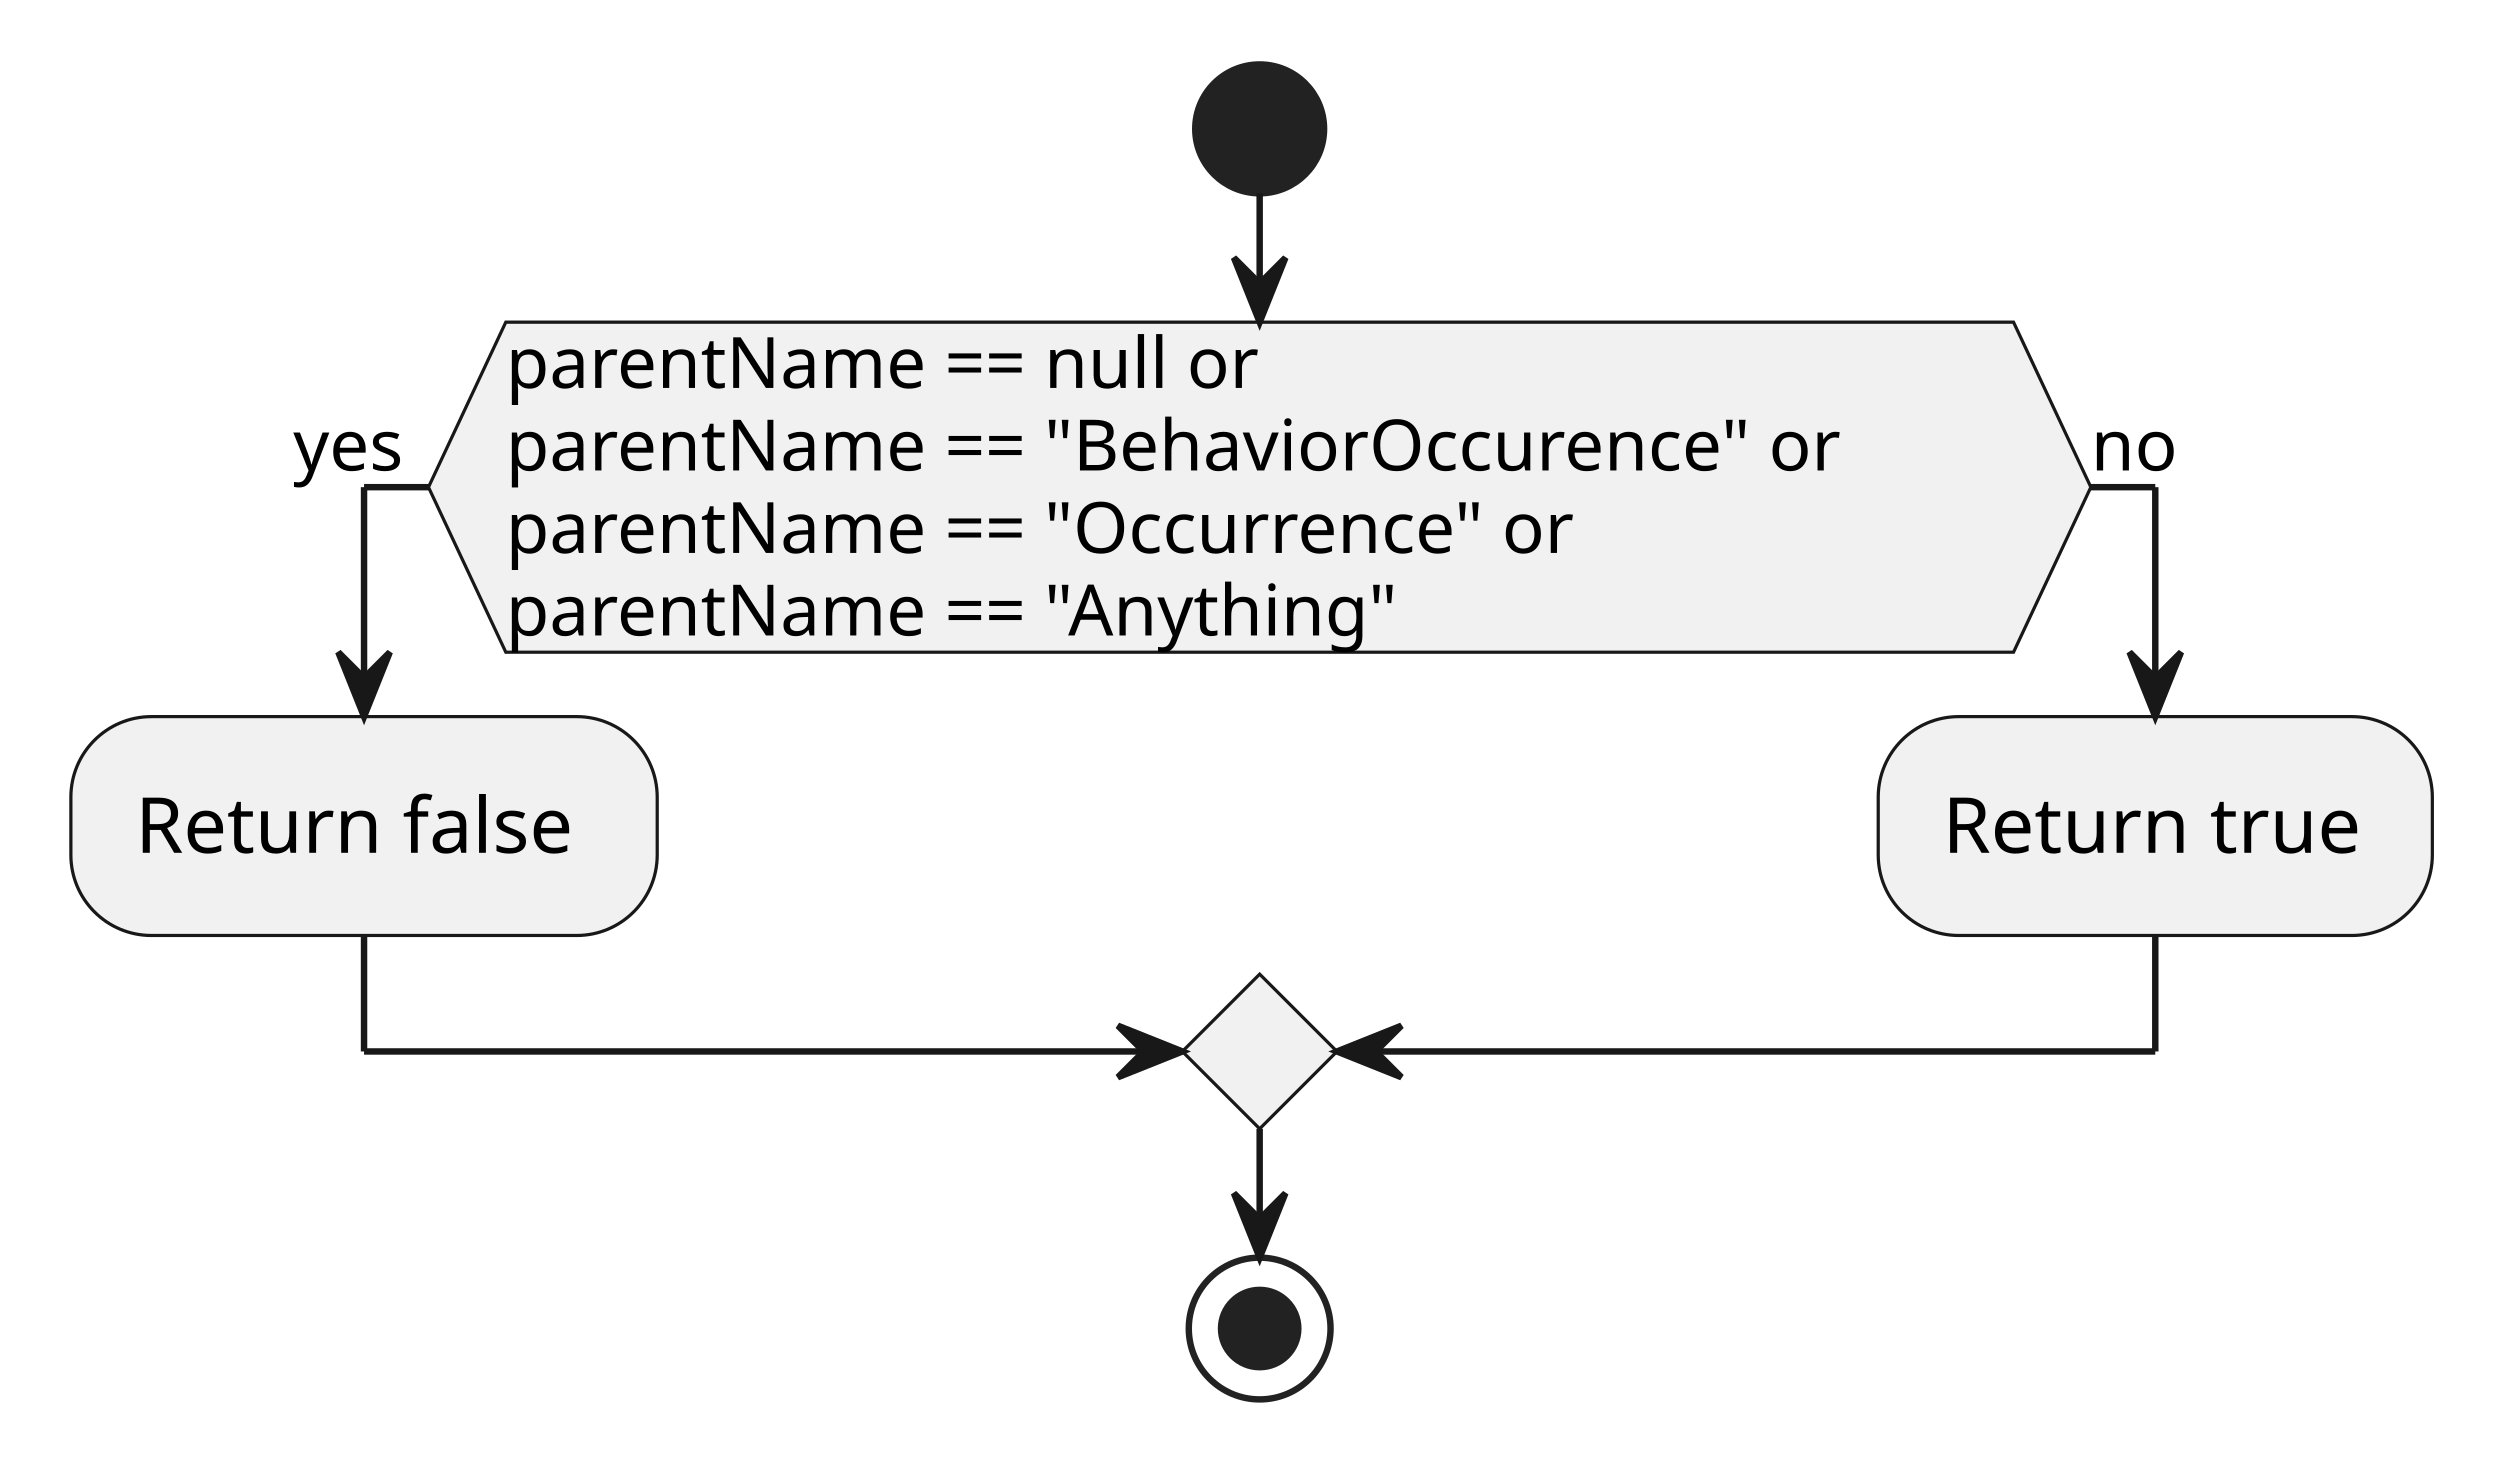
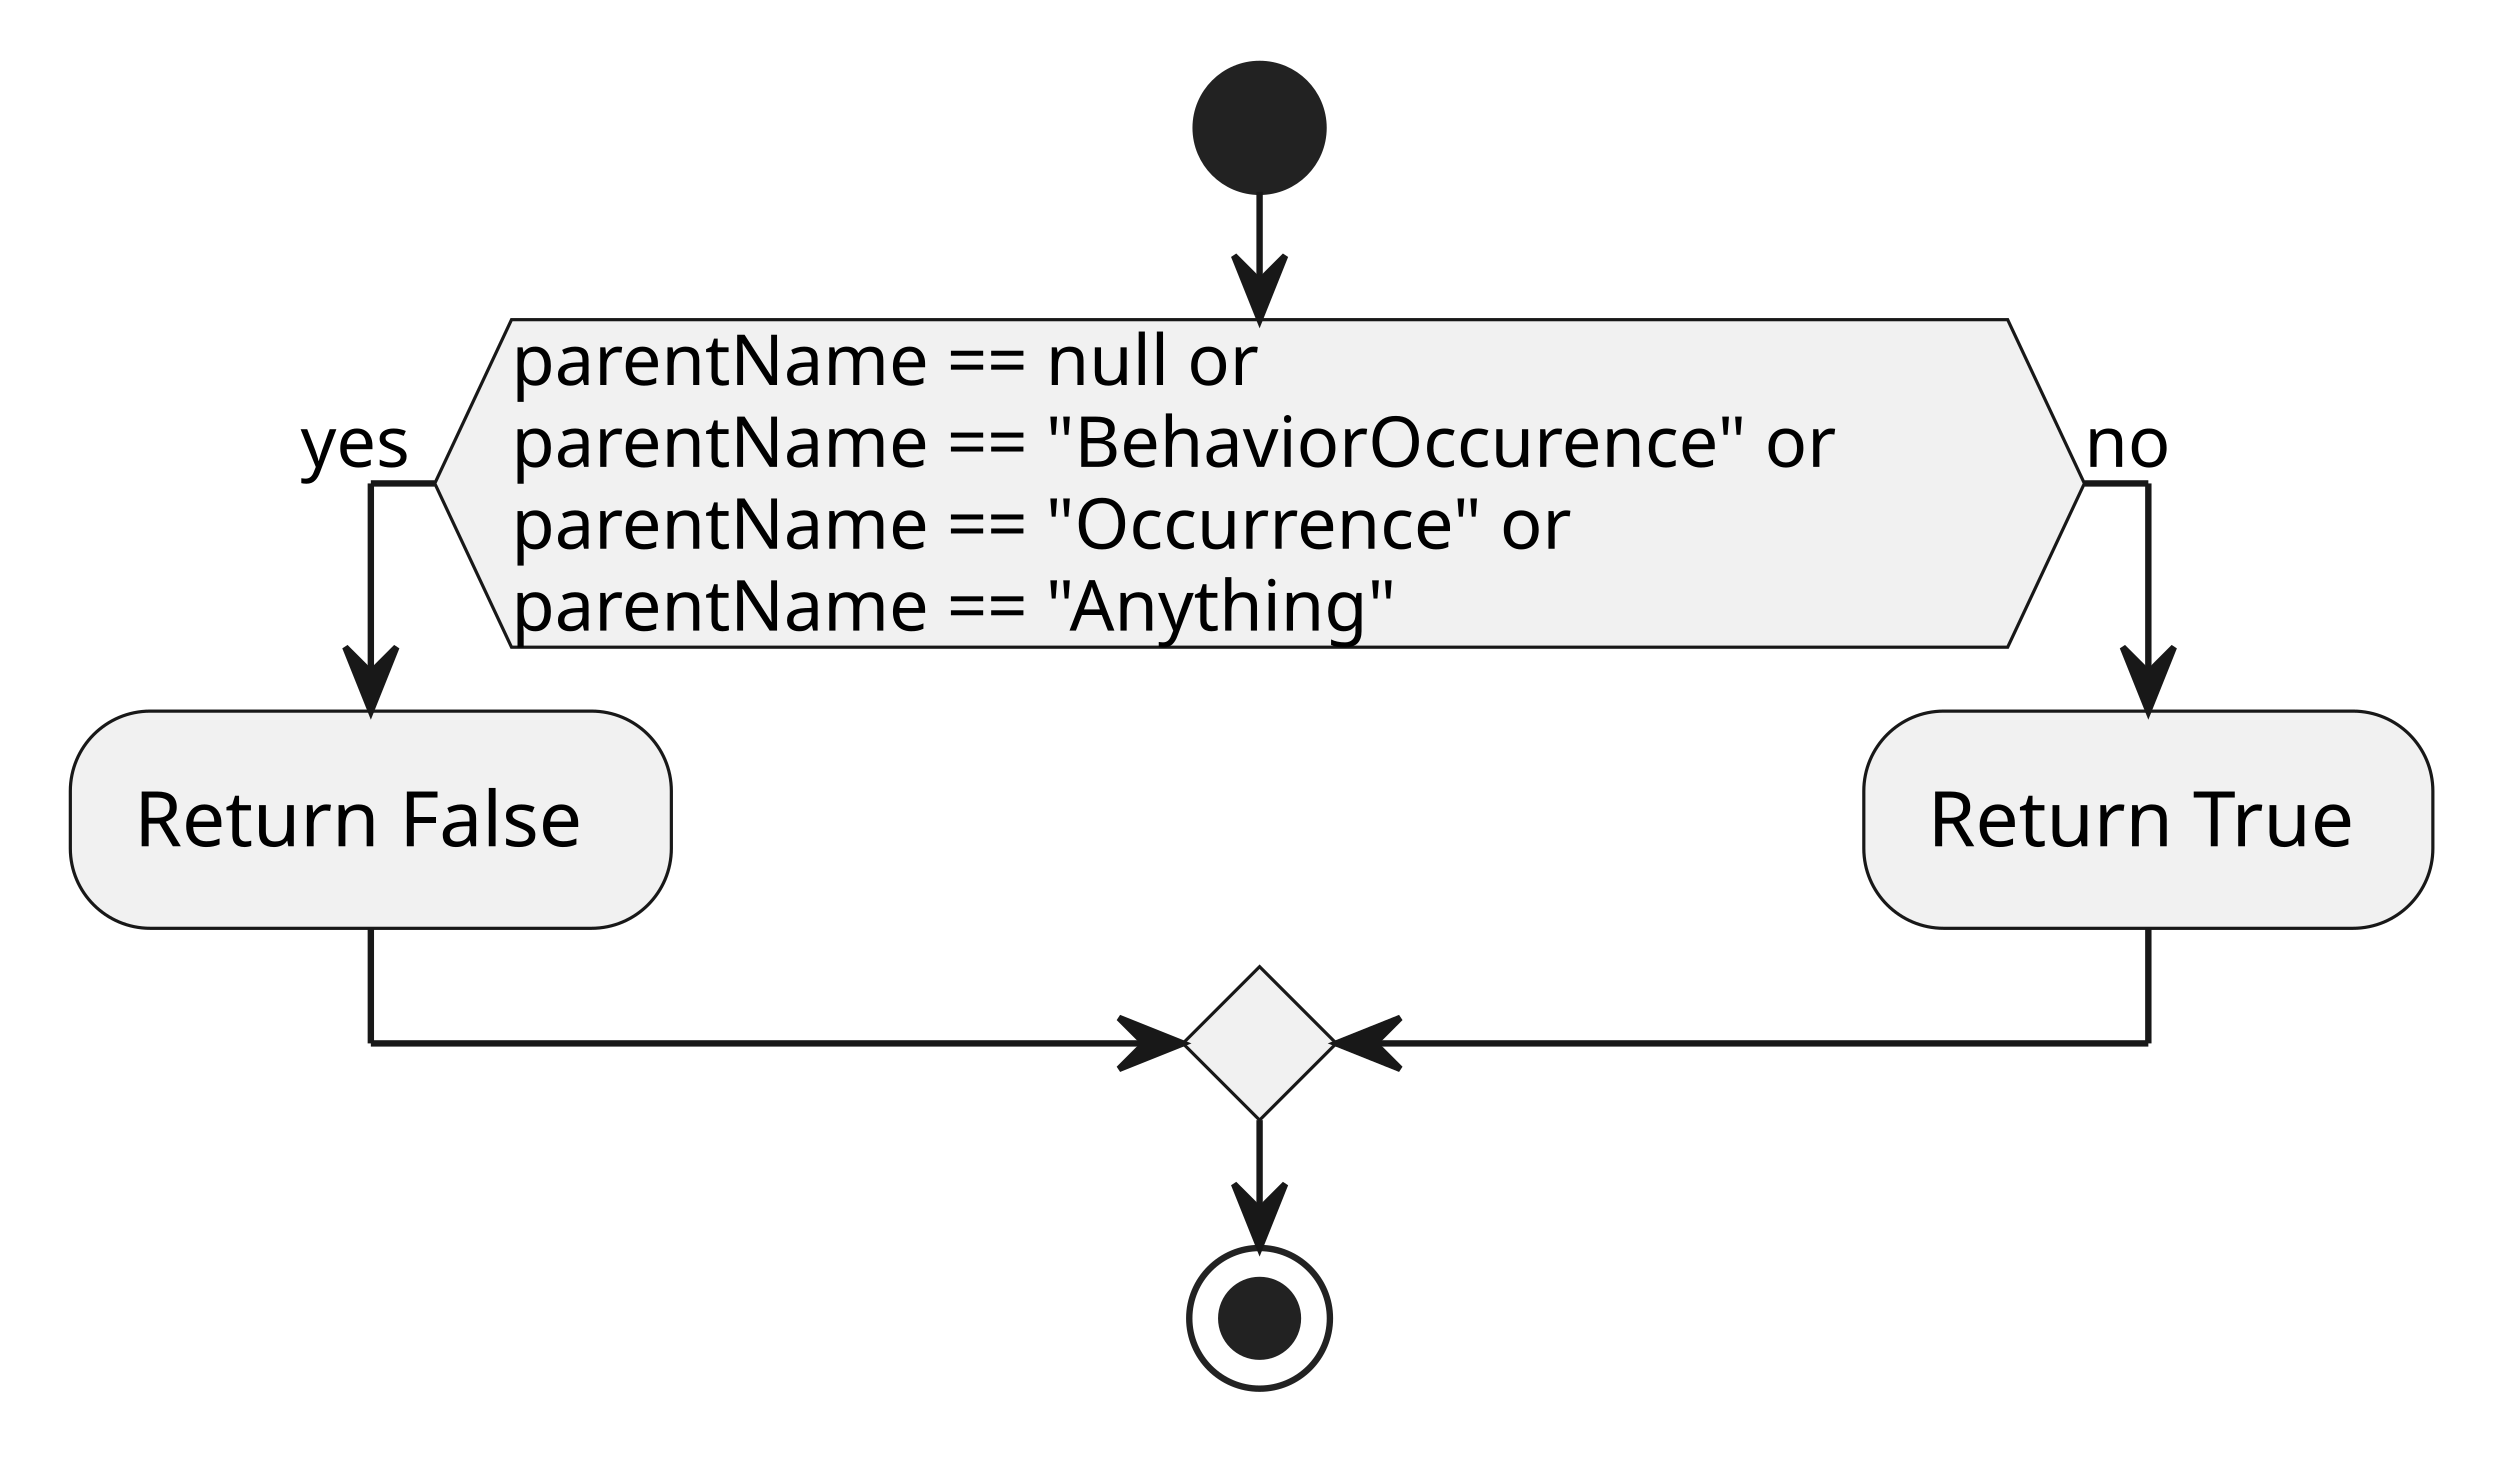
- <svg xmlns="http://www.w3.org/2000/svg" contentStyleType="text/css" height="228px" preserveAspectRatio="none" style="width:388px;height:228px;background:#FFFFFF;" version="1.1" viewBox="0 0 388 228" width="388px" zoomAndPan="magnify">
+ <svg xmlns="http://www.w3.org/2000/svg" contentStyleType="text/css" height="228px" preserveAspectRatio="none" style="width:391px;height:228px;background:#FFFFFF;" version="1.1" viewBox="0 0 391 228" width="391px" zoomAndPan="magnify">
  <defs />
  <g>
-     <ellipse cx="195.5" cy="20" fill="#222222" rx="10" ry="10" style="stroke:#222222;stroke-width:1.0;" />
-     <polygon fill="#F1F1F1" points="78.5,50,312.5,50,324.5,75.609,312.5,101.219,78.5,101.219,66.5,75.609,78.5,50" style="stroke:#181818;stroke-width:0.5;" />
-     <text fill="#000000" font-family="sans-serif" font-size="11" lengthAdjust="spacing" textLength="132" x="78.5" y="60.21">parentName == null or</text>
-     <text fill="#000000" font-family="sans-serif" font-size="11" lengthAdjust="spacing" textLength="234" x="78.5" y="73.015">parentName == "BehaviorOccurence" or</text>
-     <text fill="#000000" font-family="sans-serif" font-size="11" lengthAdjust="spacing" textLength="187" x="78.5" y="85.82">parentName == "Occurrence" or</text>
-     <text fill="#000000" font-family="sans-serif" font-size="11" lengthAdjust="spacing" textLength="157" x="78.5" y="98.624">parentName == "Anything"</text>
-     <text fill="#000000" font-family="sans-serif" font-size="11" lengthAdjust="spacing" textLength="21" x="45.5" y="73.015">yes</text>
-     <text fill="#000000" font-family="sans-serif" font-size="11" lengthAdjust="spacing" textLength="14" x="324.5" y="73.015">no</text>
-     <rect fill="#F1F1F1" height="33.969" rx="12.5" ry="12.5" style="stroke:#181818;stroke-width:0.5;" width="91" x="11" y="111.219" />
-     <text fill="#000000" font-family="sans-serif" font-size="12" lengthAdjust="spacing" textLength="71" x="21" y="132.357">Return false</text>
-     <rect fill="#F1F1F1" height="33.969" rx="12.5" ry="12.5" style="stroke:#181818;stroke-width:0.5;" width="86" x="291.5" y="111.219" />
-     <text fill="#000000" font-family="sans-serif" font-size="12" lengthAdjust="spacing" textLength="66" x="301.5" y="132.357">Return true</text>
-     <polygon fill="#F1F1F1" points="195.5,151.188,207.5,163.188,195.5,175.188,183.5,163.188,195.5,151.188" style="stroke:#181818;stroke-width:0.5;" />
-     <ellipse cx="195.5" cy="206.188" fill="none" rx="11" ry="11" style="stroke:#222222;stroke-width:1.0;" />
-     <ellipse cx="195.5" cy="206.188" fill="#222222" rx="6" ry="6" style="stroke:#222222;stroke-width:1.0;" />
-     <line style="stroke:#181818;stroke-width:1.0;" x1="66.5" x2="56.5" y1="75.609" y2="75.609" />
-     <line style="stroke:#181818;stroke-width:1.0;" x1="56.5" x2="56.5" y1="75.609" y2="111.219" />
-     <polygon fill="#181818" points="52.5,101.219,56.5,111.219,60.5,101.219,56.5,105.219" style="stroke:#181818;stroke-width:1.0;" />
-     <line style="stroke:#181818;stroke-width:1.0;" x1="324.5" x2="334.5" y1="75.609" y2="75.609" />
-     <line style="stroke:#181818;stroke-width:1.0;" x1="334.5" x2="334.5" y1="75.609" y2="111.219" />
-     <polygon fill="#181818" points="330.5,101.219,334.5,111.219,338.5,101.219,334.5,105.219" style="stroke:#181818;stroke-width:1.0;" />
-     <line style="stroke:#181818;stroke-width:1.0;" x1="56.5" x2="56.5" y1="145.188" y2="163.188" />
-     <line style="stroke:#181818;stroke-width:1.0;" x1="56.5" x2="183.5" y1="163.188" y2="163.188" />
-     <polygon fill="#181818" points="173.5,159.188,183.5,163.188,173.5,167.188,177.5,163.188" style="stroke:#181818;stroke-width:1.0;" />
-     <line style="stroke:#181818;stroke-width:1.0;" x1="334.5" x2="334.5" y1="145.188" y2="163.188" />
-     <line style="stroke:#181818;stroke-width:1.0;" x1="334.5" x2="207.5" y1="163.188" y2="163.188" />
-     <polygon fill="#181818" points="217.5,159.188,207.5,163.188,217.5,167.188,213.5,163.188" style="stroke:#181818;stroke-width:1.0;" />
-     <line style="stroke:#181818;stroke-width:1.0;" x1="195.5" x2="195.5" y1="30" y2="50" />
-     <polygon fill="#181818" points="191.5,40,195.5,50,199.5,40,195.5,44" style="stroke:#181818;stroke-width:1.0;" />
-     <line style="stroke:#181818;stroke-width:1.0;" x1="195.5" x2="195.5" y1="175.188" y2="195.188" />
-     <polygon fill="#181818" points="191.5,185.188,195.5,195.188,199.5,185.188,195.5,189.188" style="stroke:#181818;stroke-width:1.0;" />
+     <ellipse cx="197" cy="20" fill="#222222" rx="10" ry="10" style="stroke:#222222;stroke-width:1.0;" />
+     <polygon fill="#F1F1F1" points="80,50,314,50,326,75.609,314,101.219,80,101.219,68,75.609,80,50" style="stroke:#181818;stroke-width:0.5;" />
+     <text fill="#000000" font-family="sans-serif" font-size="11" lengthAdjust="spacing" textLength="132" x="80" y="60.21">parentName == null or</text>
+     <text fill="#000000" font-family="sans-serif" font-size="11" lengthAdjust="spacing" textLength="234" x="80" y="73.015">parentName == "BehaviorOccurence" or</text>
+     <text fill="#000000" font-family="sans-serif" font-size="11" lengthAdjust="spacing" textLength="187" x="80" y="85.82">parentName == "Occurrence" or</text>
+     <text fill="#000000" font-family="sans-serif" font-size="11" lengthAdjust="spacing" textLength="157" x="80" y="98.624">parentName == "Anything"</text>
+     <text fill="#000000" font-family="sans-serif" font-size="11" lengthAdjust="spacing" textLength="21" x="47" y="73.015">yes</text>
+     <text fill="#000000" font-family="sans-serif" font-size="11" lengthAdjust="spacing" textLength="14" x="326" y="73.015">no</text>
+     <rect fill="#F1F1F1" height="33.969" rx="12.5" ry="12.5" style="stroke:#181818;stroke-width:0.5;" width="94" x="11" y="111.219" />
+     <text fill="#000000" font-family="sans-serif" font-size="12" lengthAdjust="spacing" textLength="74" x="21" y="132.357">Return False</text>
+     <rect fill="#F1F1F1" height="33.969" rx="12.5" ry="12.5" style="stroke:#181818;stroke-width:0.5;" width="89" x="291.5" y="111.219" />
+     <text fill="#000000" font-family="sans-serif" font-size="12" lengthAdjust="spacing" textLength="69" x="301.5" y="132.357">Return True</text>
+     <polygon fill="#F1F1F1" points="197,151.188,209,163.188,197,175.188,185,163.188,197,151.188" style="stroke:#181818;stroke-width:0.5;" />
+     <ellipse cx="197" cy="206.188" fill="none" rx="11" ry="11" style="stroke:#222222;stroke-width:1.0;" />
+     <ellipse cx="197" cy="206.188" fill="#222222" rx="6" ry="6" style="stroke:#222222;stroke-width:1.0;" />
+     <line style="stroke:#181818;stroke-width:1.0;" x1="68" x2="58" y1="75.609" y2="75.609" />
+     <line style="stroke:#181818;stroke-width:1.0;" x1="58" x2="58" y1="75.609" y2="111.219" />
+     <polygon fill="#181818" points="54,101.219,58,111.219,62,101.219,58,105.219" style="stroke:#181818;stroke-width:1.0;" />
+     <line style="stroke:#181818;stroke-width:1.0;" x1="326" x2="336" y1="75.609" y2="75.609" />
+     <line style="stroke:#181818;stroke-width:1.0;" x1="336" x2="336" y1="75.609" y2="111.219" />
+     <polygon fill="#181818" points="332,101.219,336,111.219,340,101.219,336,105.219" style="stroke:#181818;stroke-width:1.0;" />
+     <line style="stroke:#181818;stroke-width:1.0;" x1="58" x2="58" y1="145.188" y2="163.188" />
+     <line style="stroke:#181818;stroke-width:1.0;" x1="58" x2="185" y1="163.188" y2="163.188" />
+     <polygon fill="#181818" points="175,159.188,185,163.188,175,167.188,179,163.188" style="stroke:#181818;stroke-width:1.0;" />
+     <line style="stroke:#181818;stroke-width:1.0;" x1="336" x2="336" y1="145.188" y2="163.188" />
+     <line style="stroke:#181818;stroke-width:1.0;" x1="336" x2="209" y1="163.188" y2="163.188" />
+     <polygon fill="#181818" points="219,159.188,209,163.188,219,167.188,215,163.188" style="stroke:#181818;stroke-width:1.0;" />
+     <line style="stroke:#181818;stroke-width:1.0;" x1="197" x2="197" y1="30" y2="50" />
+     <polygon fill="#181818" points="193,40,197,50,201,40,197,44" style="stroke:#181818;stroke-width:1.0;" />
+     <line style="stroke:#181818;stroke-width:1.0;" x1="197" x2="197" y1="175.188" y2="195.188" />
+     <polygon fill="#181818" points="193,185.188,197,195.188,201,185.188,197,189.188" style="stroke:#181818;stroke-width:1.0;" />
  </g>
</svg>
